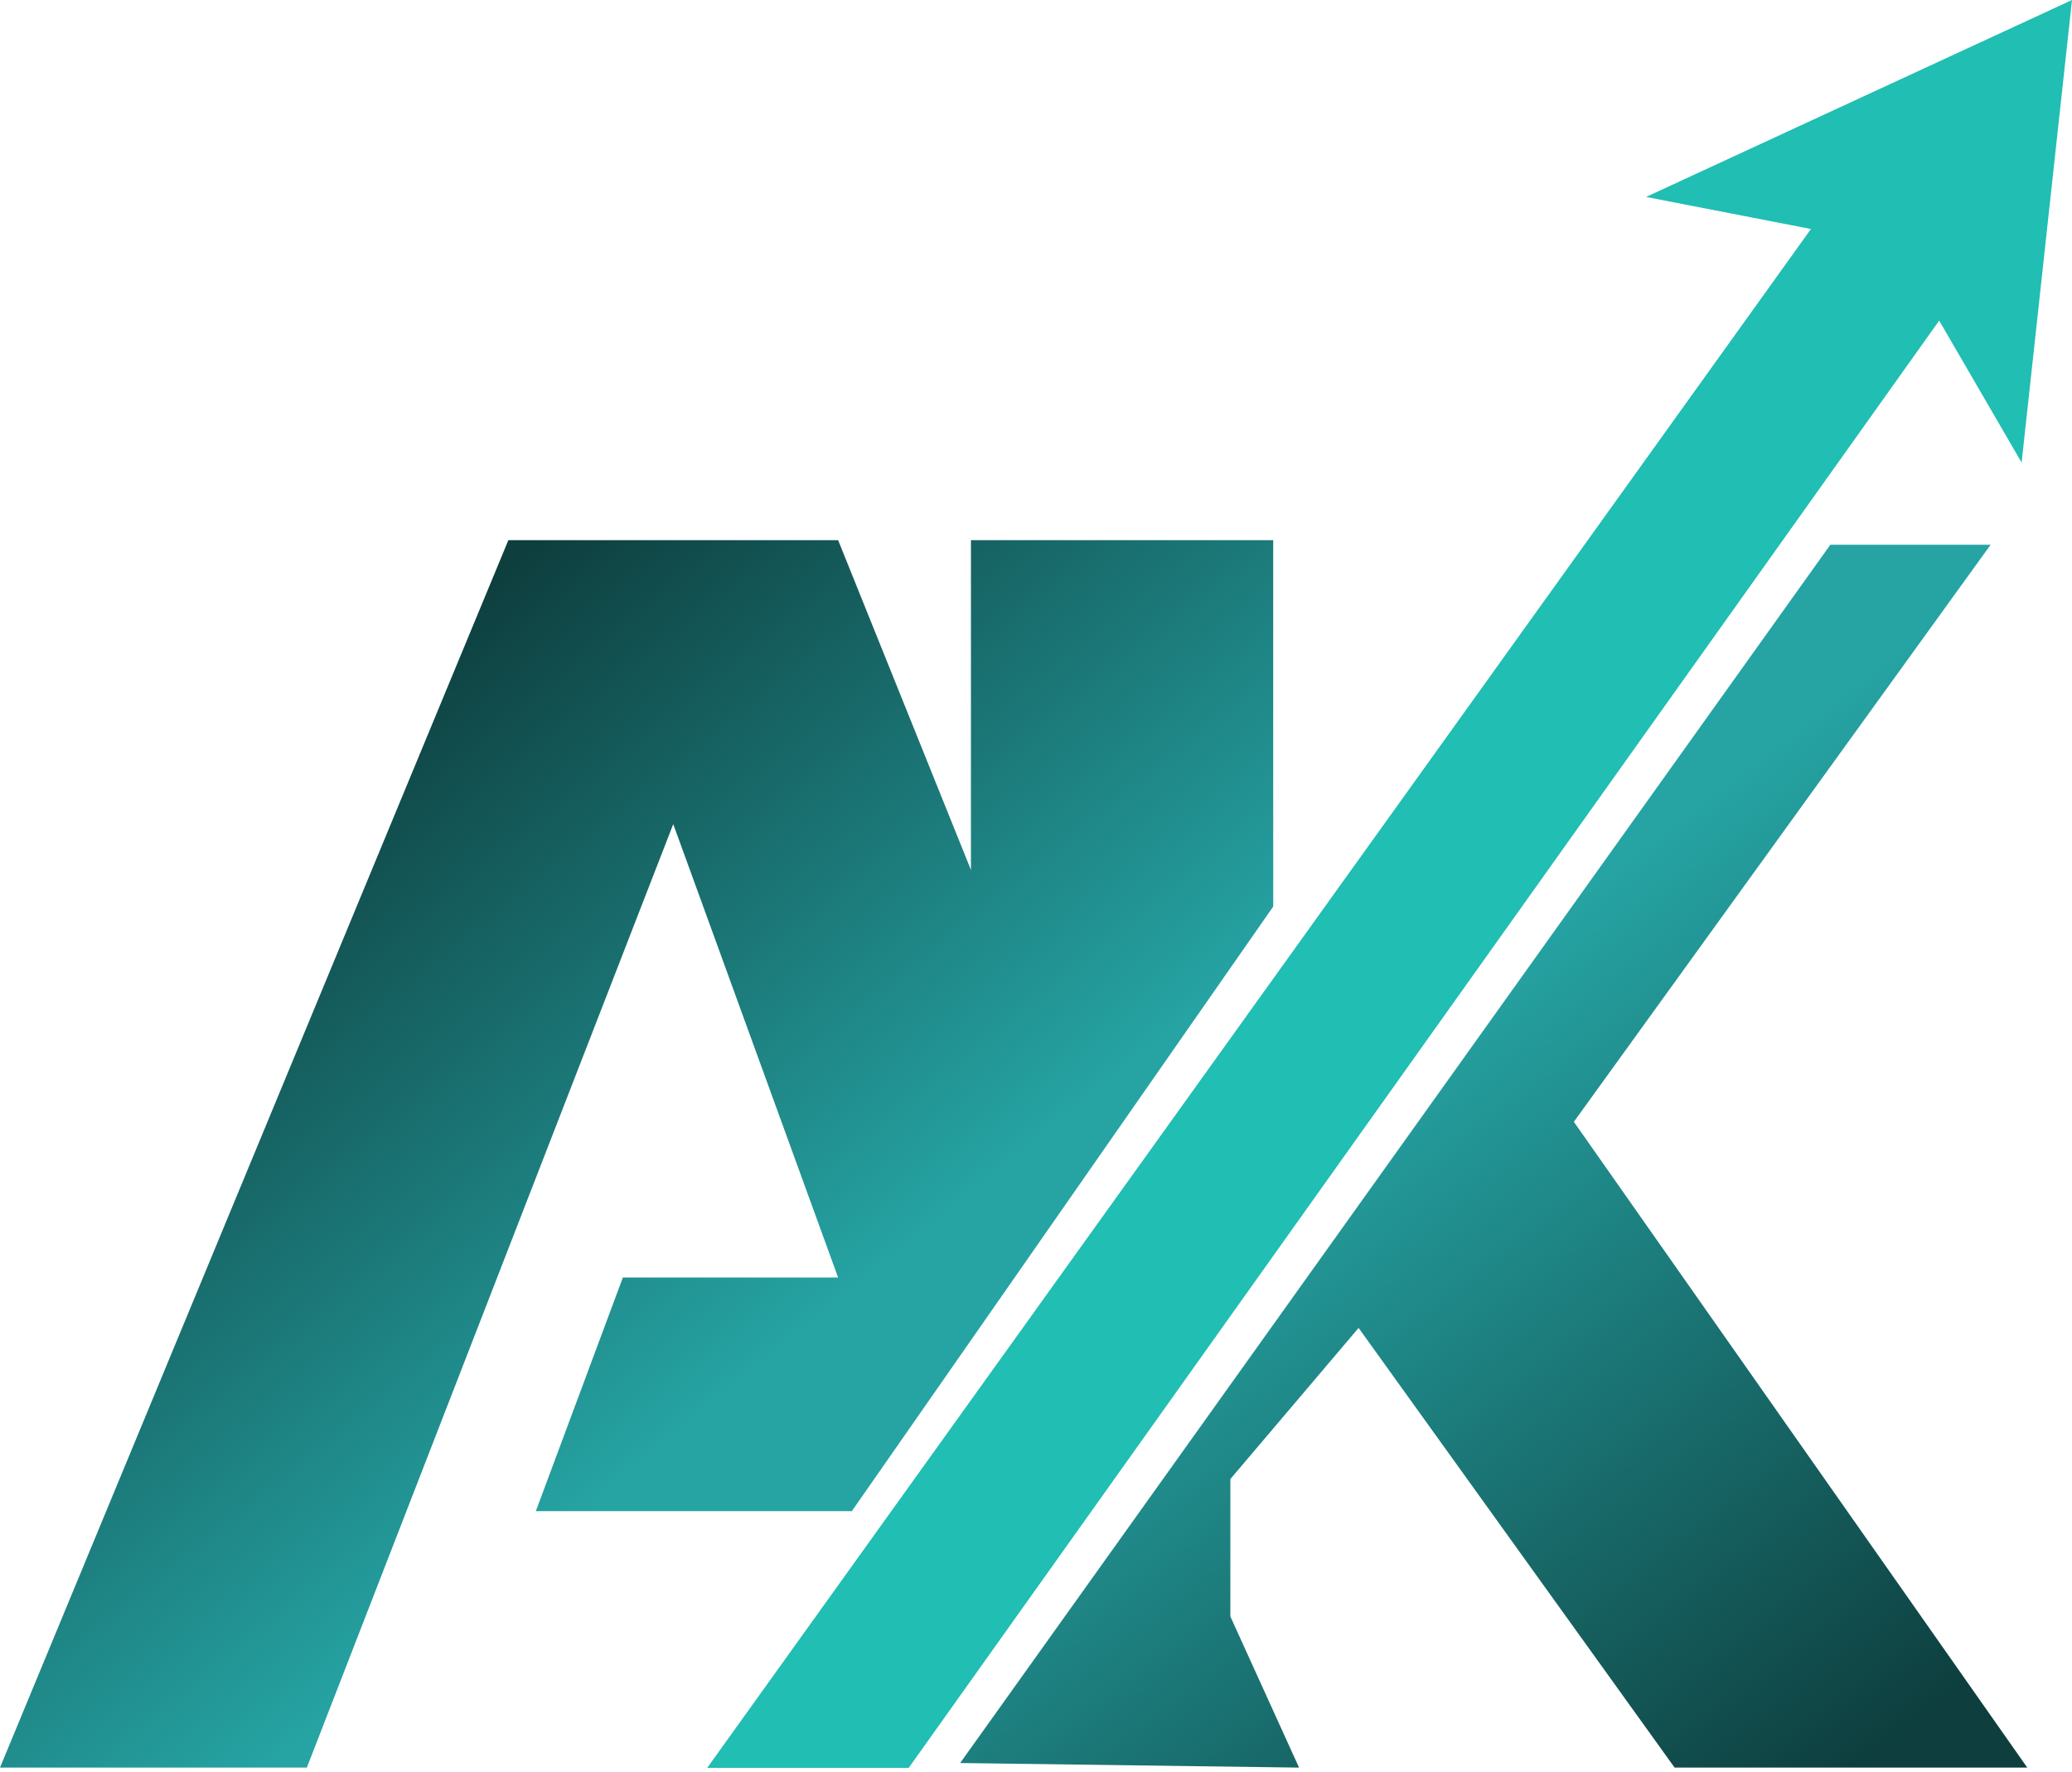
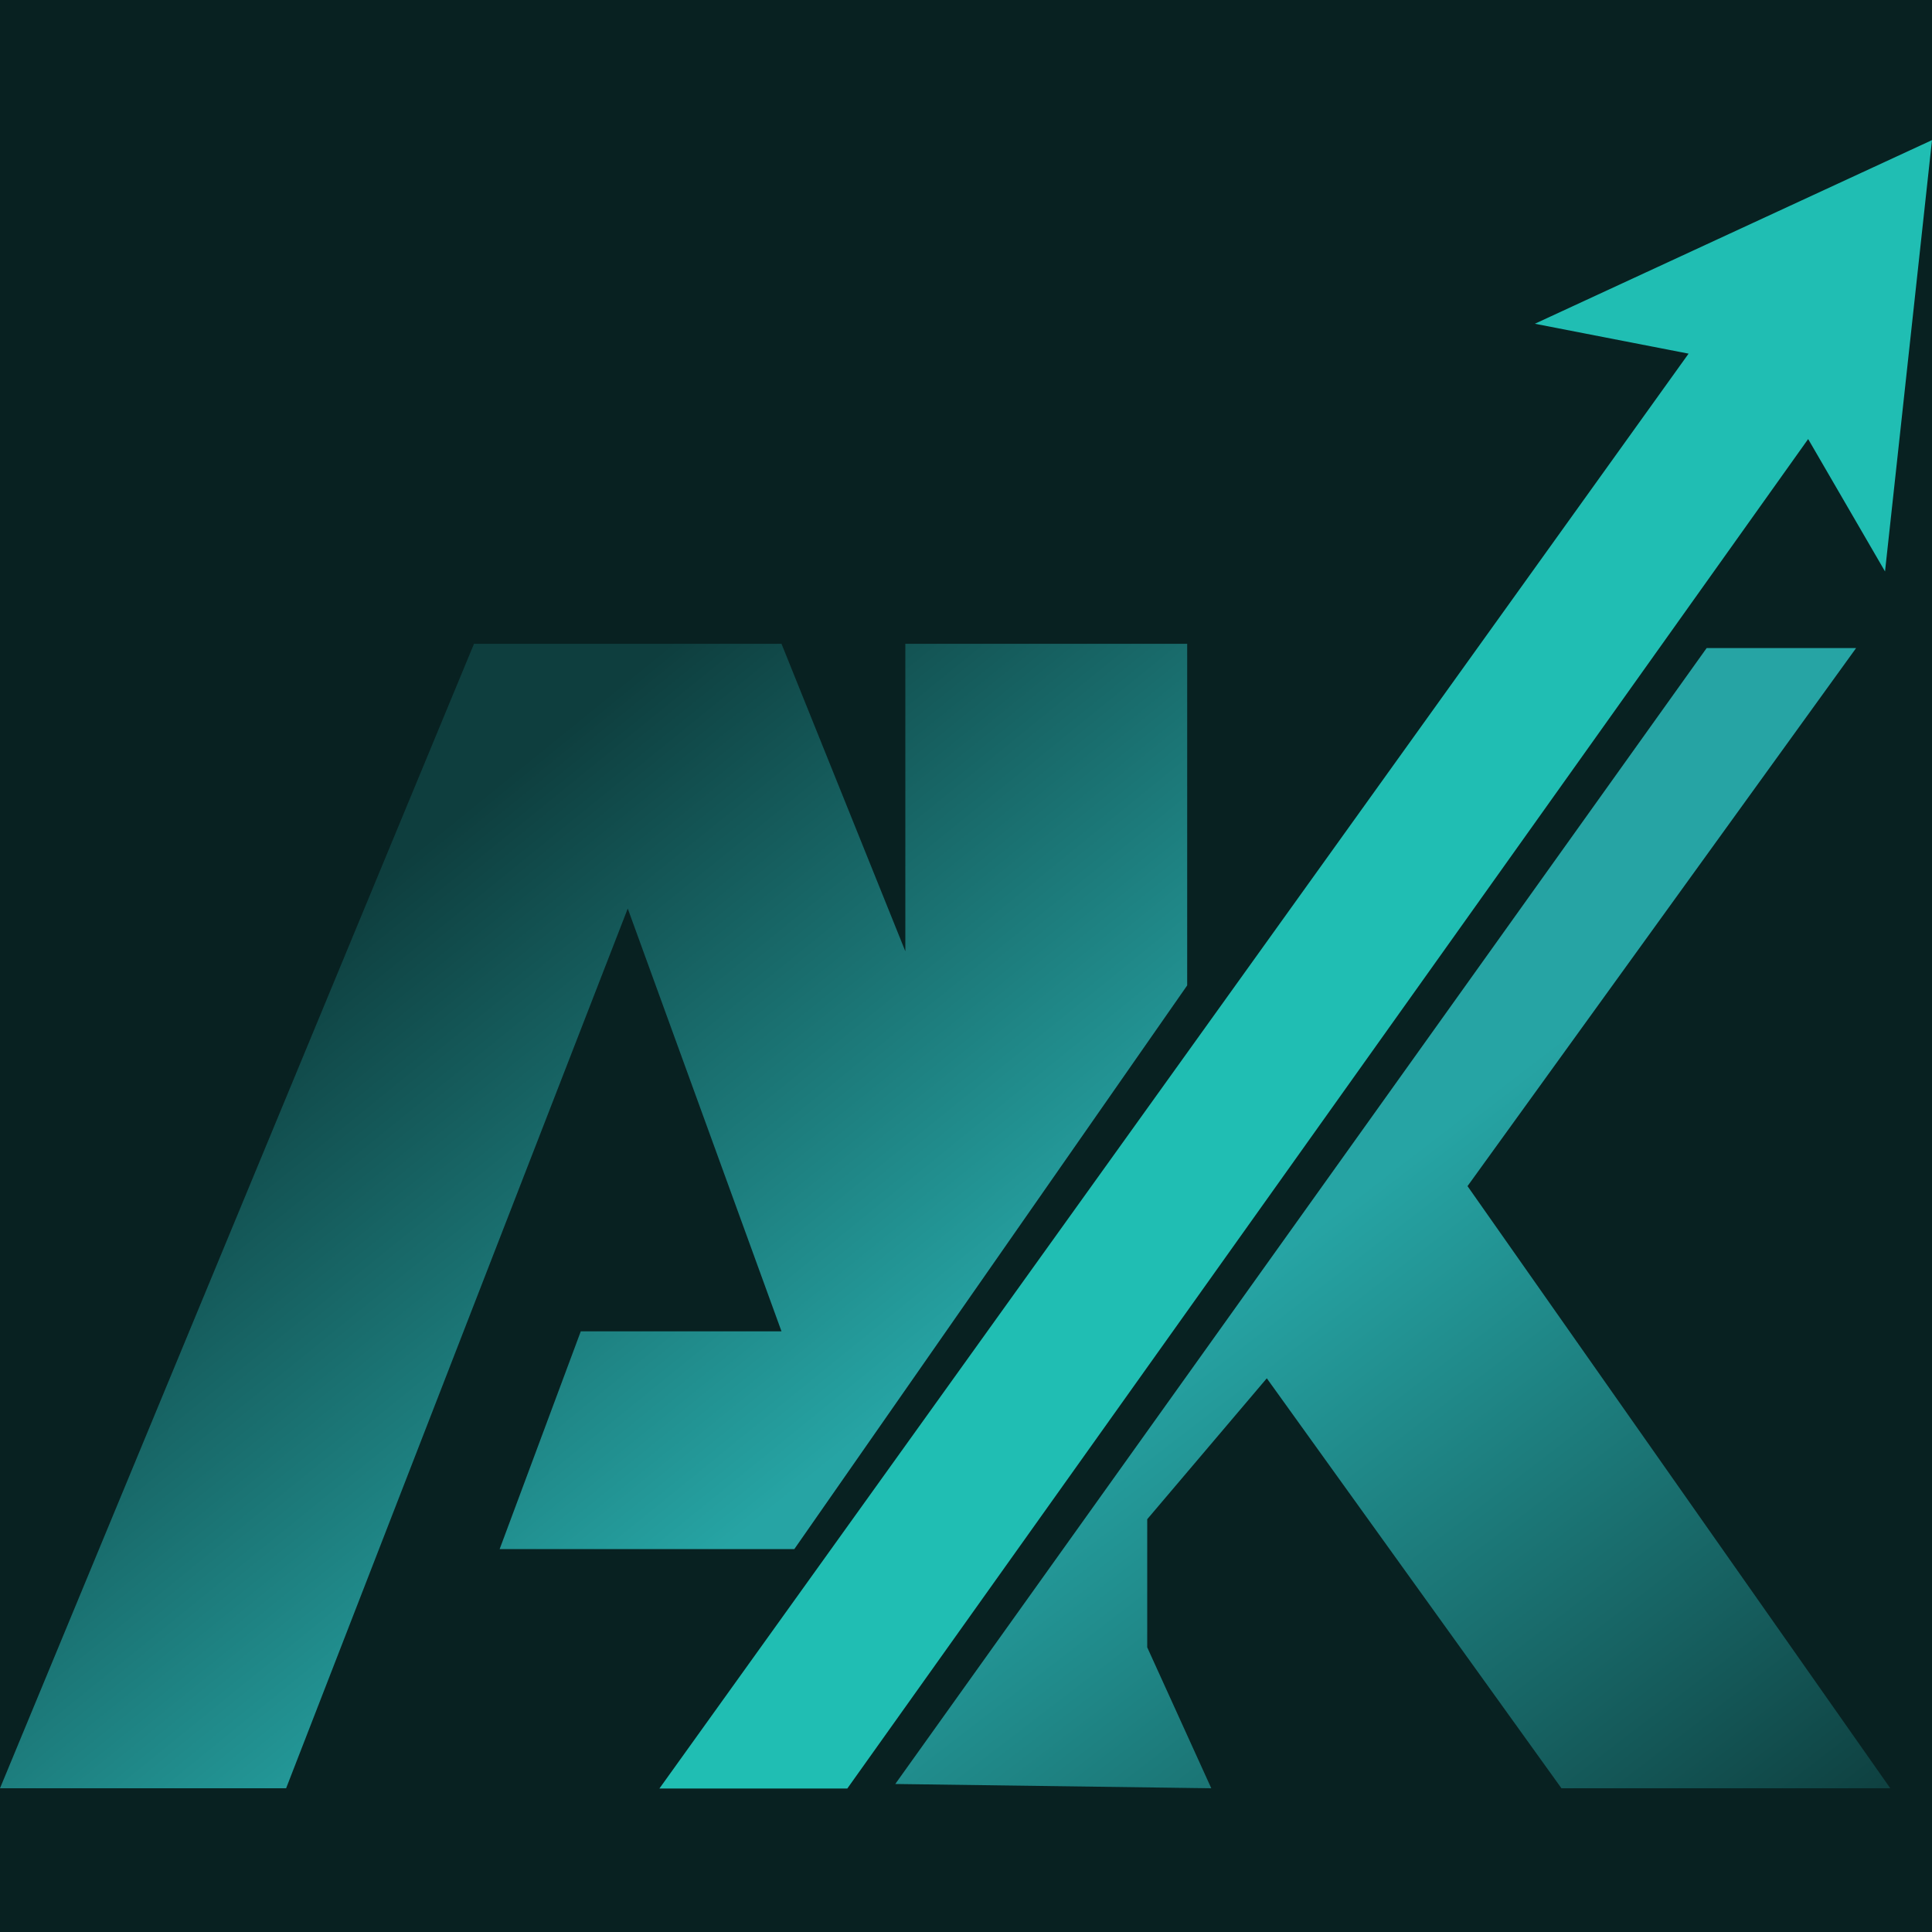
- <svg xmlns="http://www.w3.org/2000/svg" width="455" height="389" viewBox="0 0 455 389" fill="none">
-   <path d="M401.929 119.622L210.842 387.143L285.265 388.149L270.18 354.96V324.788L298.34 291.6L367.734 388.149H445.175L345.609 246.342L437.129 119.622H401.929Z" fill="url(#paint0_linear_61_8)" />
-   <path d="M397.674 50.286L155.296 388.208H199.547L425.834 70.4L443.937 101.578L455 0L361.468 43.246L397.674 50.286Z" fill="#20BEB3" />
-   <path d="M111.635 118.616L0 388.149H67.383L147.841 180.971L184.047 280.537H136.778L117.669 331.829H187.064L279.59 199.074V118.616H213.213V191.028L184.047 118.616H111.635Z" fill="url(#paint1_linear_61_8)" />
+ <svg xmlns="http://www.w3.org/2000/svg" width="455" height="455" viewBox="0 0 455 455" fill="none">
+   <rect width="455" height="455" fill="#082121" />
+   <g transform="translate(0, 33)">
+     <path d="M401.929 119.622L210.842 387.143L285.265 388.149L270.18 354.96V324.788L298.34 291.6L367.734 388.149H445.175L345.609 246.342L437.129 119.622H401.929Z" fill="url(#a)" />
+     <path d="M397.674 50.286L155.296 388.208H199.547L425.834 70.4L443.937 101.578L455 0L361.468 43.246L397.674 50.286Z" fill="#20BEB3" />
+     <path d="M111.635 118.616L0 388.149H67.383L147.841 180.971L184.047 280.537H136.778L117.669 331.829H187.064L279.59 199.074V118.616H213.213V191.028L184.047 118.616H111.635Z" fill="url(#b)" />
+   </g>
  <defs>
-     <linearGradient id="paint0_linear_61_8" x1="292" y1="236.5" x2="408.793" y2="388.344" gradientUnits="userSpaceOnUse">
+     <linearGradient id="a" x1="292" y1="269.5" x2="408.793" y2="421.344" gradientUnits="userSpaceOnUse">
      <stop stop-color="#26A4A4" />
      <stop offset="1" stop-color="#0E3E3E" />
    </linearGradient>
-     <linearGradient id="paint1_linear_61_8" x1="117.35" y1="118.297" x2="227" y2="253" gradientUnits="userSpaceOnUse">
+     <linearGradient id="b" x1="117.35" y1="151.297" x2="227" y2="286" gradientUnits="userSpaceOnUse">
      <stop stop-color="#0E3E3E" />
      <stop offset="1" stop-color="#26A4A4" />
    </linearGradient>
  </defs>
</svg>
